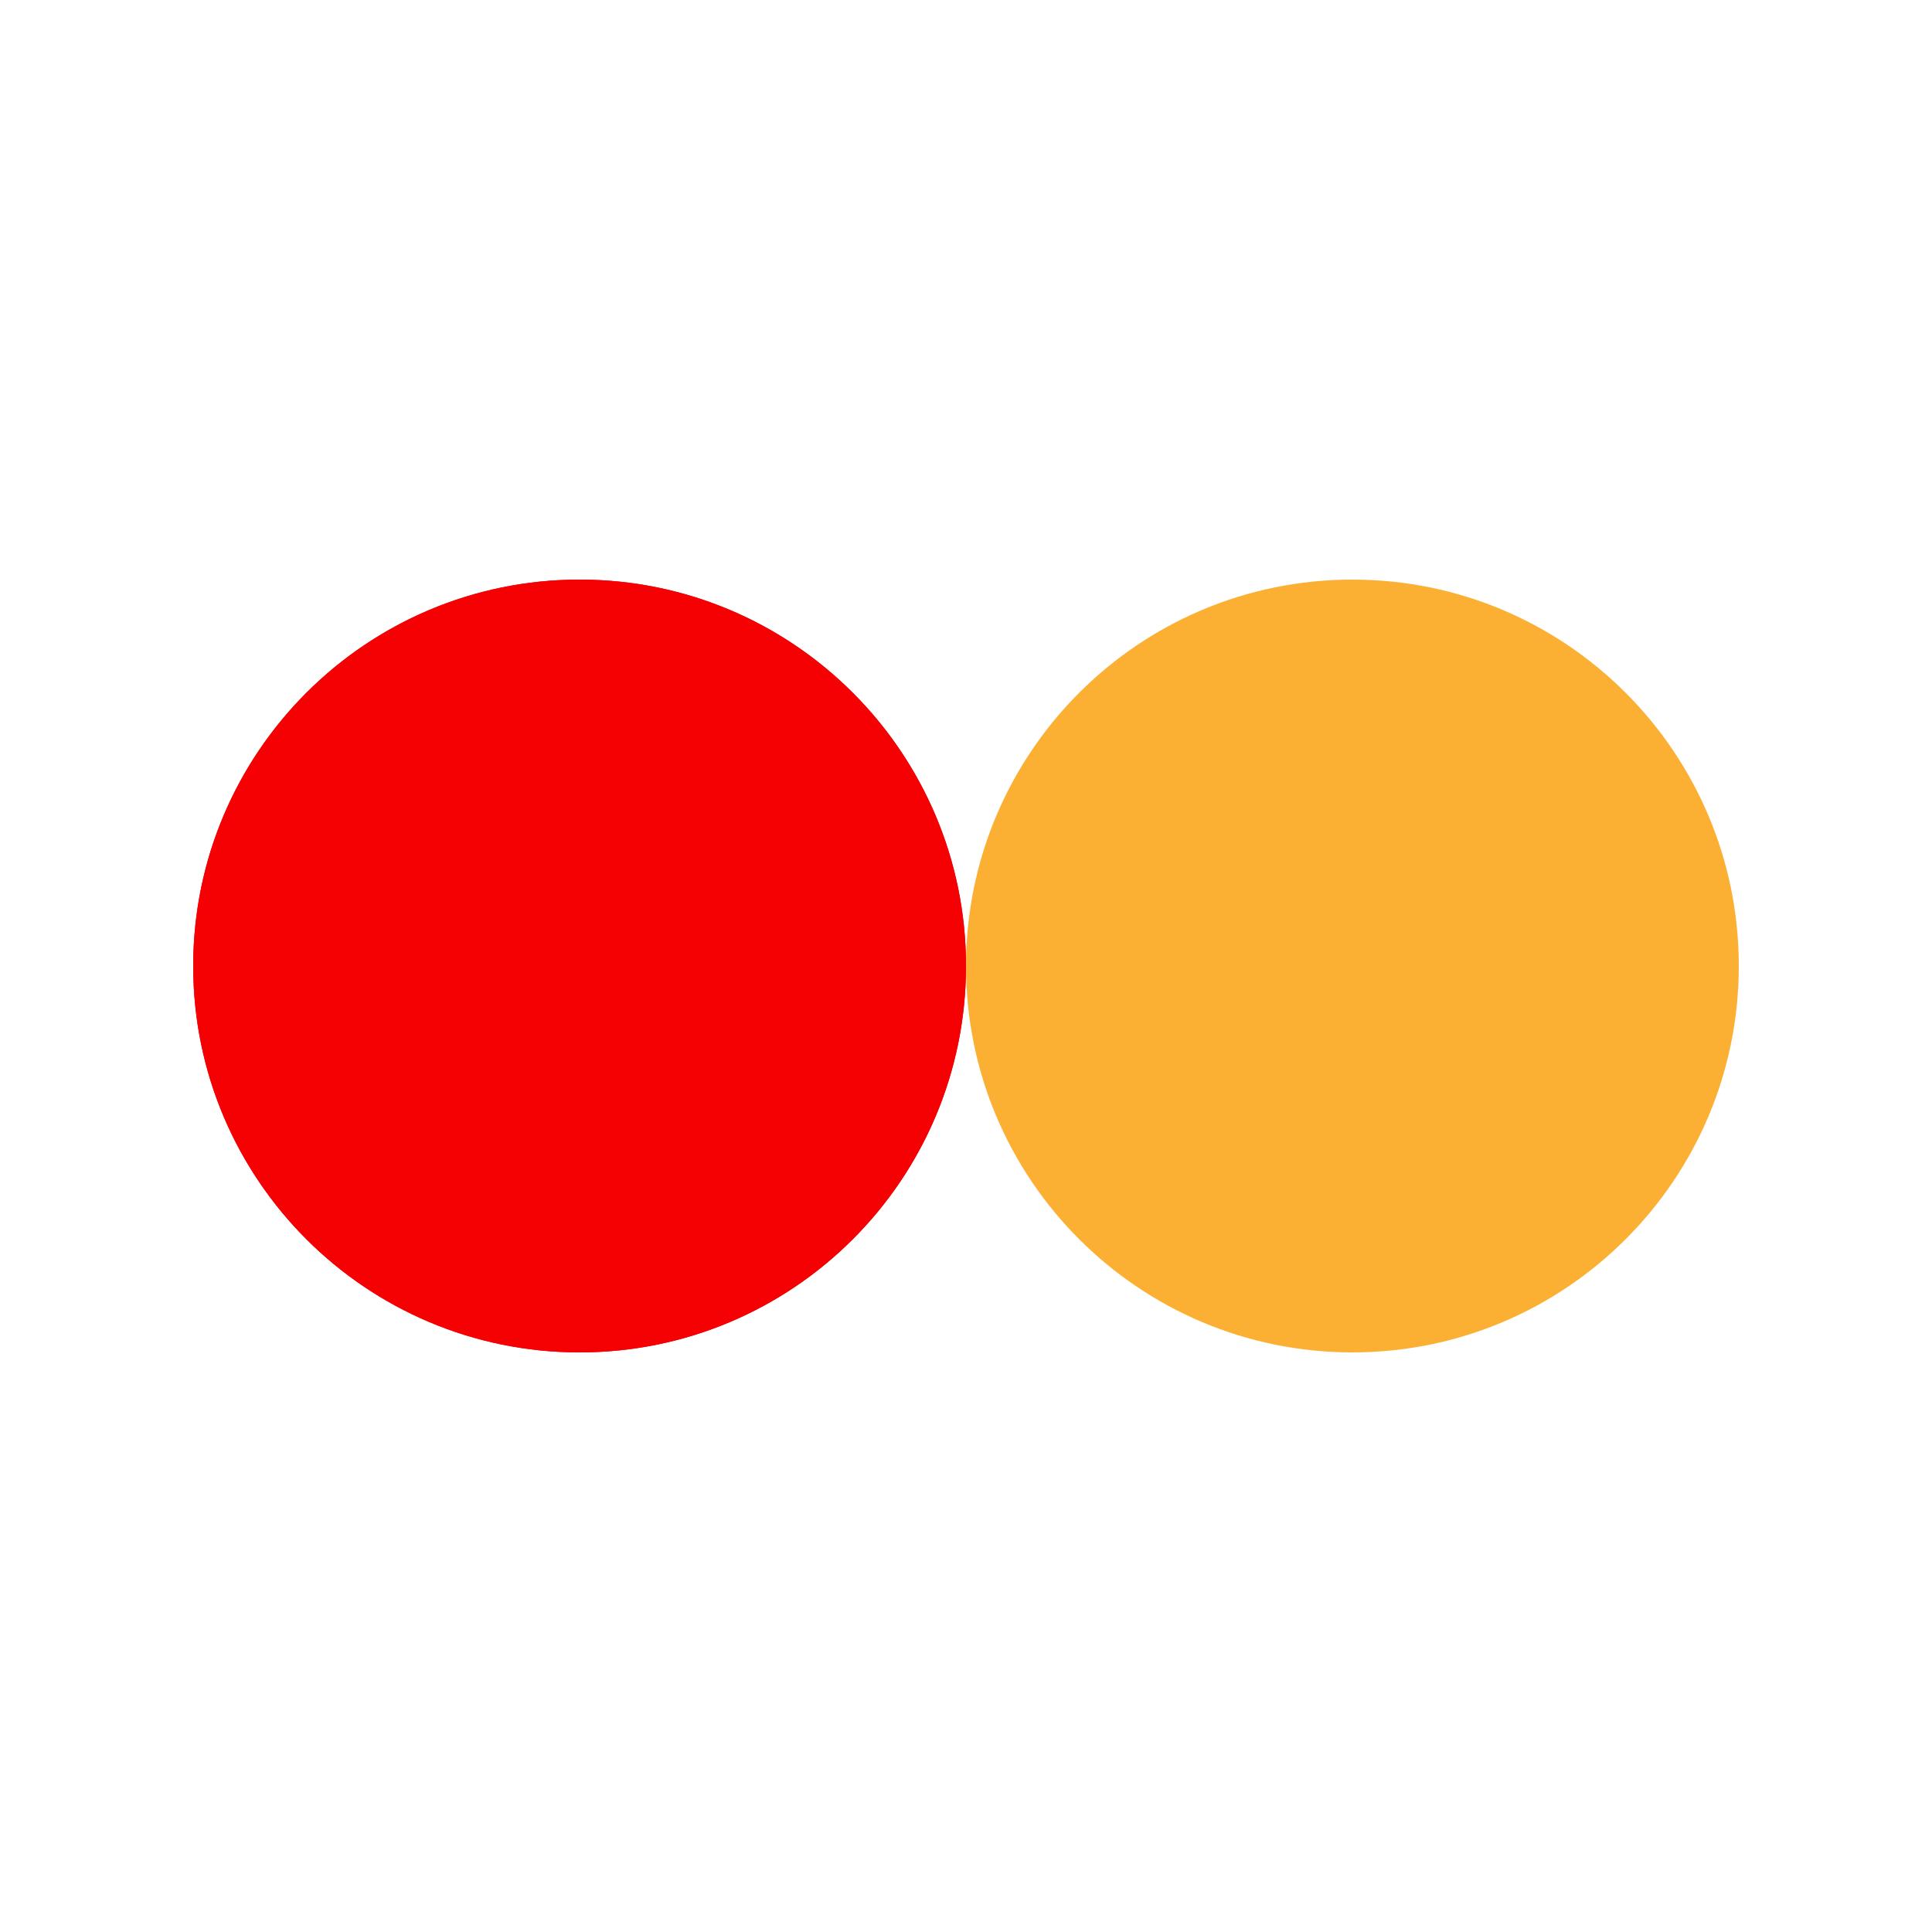
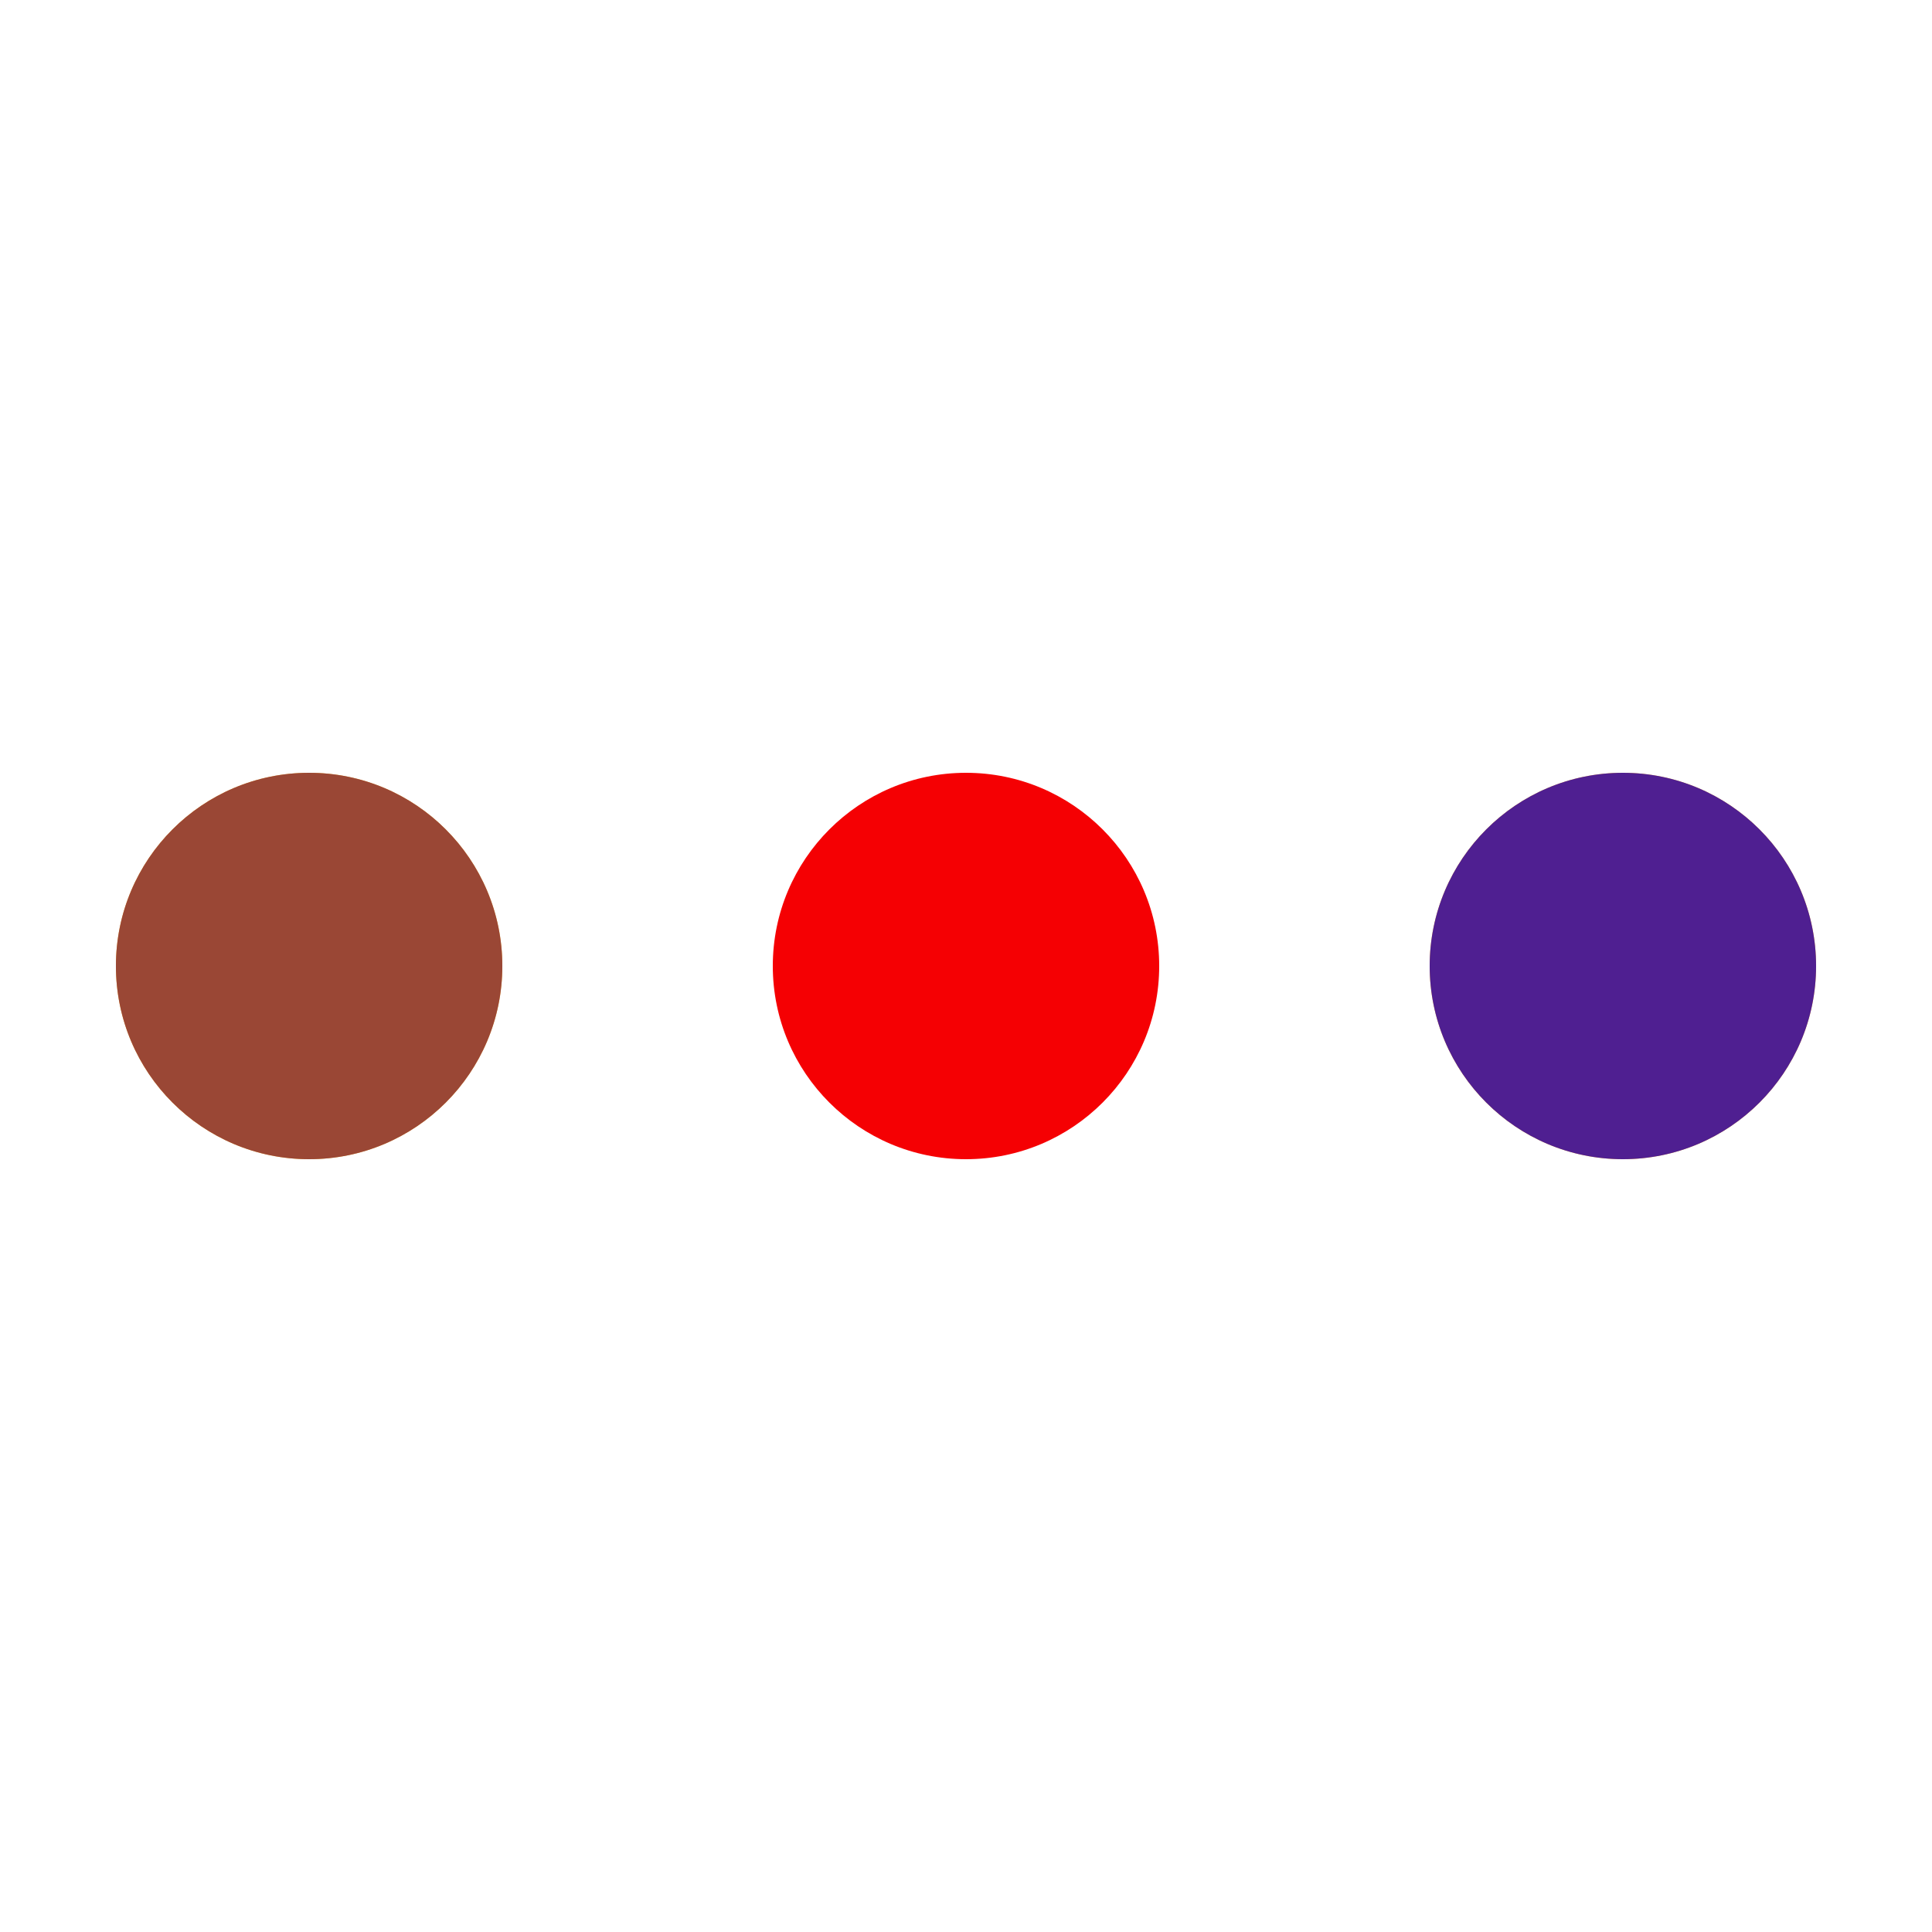
- <svg xmlns="http://www.w3.org/2000/svg" style="margin: auto; background: rgb(241, 242, 243); display: block; shape-rendering: auto;" width="200px" height="200px" viewBox="0 0 100 100" preserveAspectRatio="xMidYMid">
-   <circle cx="30" cy="50" fill="#f50003" r="20">
-     <animate attributeName="cx" repeatCount="indefinite" dur="1s" keyTimes="0;0.5;1" values="30;70;30" begin="-0.5s" />
+ <svg xmlns="http://www.w3.org/2000/svg" style="margin: auto; background: none; display: block; shape-rendering: auto;" width="265px" height="265px" viewBox="0 0 100 100" preserveAspectRatio="xMidYMid">
+   <circle cx="84" cy="50" r="10" fill="#fbb034">
+     <animate attributeName="r" repeatCount="indefinite" dur="0.806s" calcMode="spline" keyTimes="0;1" values="12;0" keySplines="0 0.5 0.5 1" begin="0s" />
+     <animate attributeName="fill" repeatCount="indefinite" dur="3.226s" calcMode="discrete" keyTimes="0;0.25;0.5;0.75;1" values="#fbb034;#9a4735;#4f1f91;#f50003;#fbb034" begin="0s" />
  </circle>
-   <circle cx="70" cy="50" fill="#fbb034" r="20">
-     <animate attributeName="cx" repeatCount="indefinite" dur="1s" keyTimes="0;0.5;1" values="30;70;30" begin="0s" />
+   <circle cx="16" cy="50" r="10" fill="#fbb034">
+     <animate attributeName="r" repeatCount="indefinite" dur="3.226s" calcMode="spline" keyTimes="0;0.25;0.5;0.75;1" values="0;0;12;12;12" keySplines="0 0.5 0.5 1;0 0.5 0.5 1;0 0.5 0.5 1;0 0.5 0.5 1" begin="0s" />
+     <animate attributeName="cx" repeatCount="indefinite" dur="3.226s" calcMode="spline" keyTimes="0;0.25;0.5;0.75;1" values="16;16;16;50;84" keySplines="0 0.5 0.5 1;0 0.5 0.5 1;0 0.5 0.5 1;0 0.5 0.5 1" begin="0s" />
  </circle>
-   <circle cx="30" cy="50" fill="#f50003" r="20">
-     <animate attributeName="cx" repeatCount="indefinite" dur="1s" keyTimes="0;0.5;1" values="30;70;30" begin="-0.5s" />
-     <animate attributeName="fill-opacity" values="0;0;1;1" calcMode="discrete" keyTimes="0;0.499;0.5;1" dur="1s" repeatCount="indefinite" />
+   <circle cx="50" cy="50" r="10" fill="#f50003">
+     <animate attributeName="r" repeatCount="indefinite" dur="3.226s" calcMode="spline" keyTimes="0;0.25;0.5;0.75;1" values="0;0;12;12;12" keySplines="0 0.5 0.5 1;0 0.5 0.5 1;0 0.5 0.5 1;0 0.5 0.5 1" begin="-0.806s" />
+     <animate attributeName="cx" repeatCount="indefinite" dur="3.226s" calcMode="spline" keyTimes="0;0.25;0.5;0.75;1" values="16;16;16;50;84" keySplines="0 0.5 0.5 1;0 0.5 0.5 1;0 0.5 0.5 1;0 0.5 0.5 1" begin="-0.806s" />
+   </circle>
+   <circle cx="84" cy="50" r="10" fill="#4f1f91">
+     <animate attributeName="r" repeatCount="indefinite" dur="3.226s" calcMode="spline" keyTimes="0;0.25;0.5;0.75;1" values="0;0;12;12;12" keySplines="0 0.5 0.5 1;0 0.5 0.5 1;0 0.5 0.5 1;0 0.5 0.5 1" begin="-1.613s" />
+     <animate attributeName="cx" repeatCount="indefinite" dur="3.226s" calcMode="spline" keyTimes="0;0.25;0.5;0.75;1" values="16;16;16;50;84" keySplines="0 0.5 0.5 1;0 0.5 0.5 1;0 0.5 0.5 1;0 0.5 0.5 1" begin="-1.613s" />
+   </circle>
+   <circle cx="16" cy="50" r="10" fill="#9a4735">
+     <animate attributeName="r" repeatCount="indefinite" dur="3.226s" calcMode="spline" keyTimes="0;0.25;0.5;0.75;1" values="0;0;12;12;12" keySplines="0 0.5 0.5 1;0 0.5 0.5 1;0 0.5 0.5 1;0 0.5 0.5 1" begin="-2.419s" />
+     <animate attributeName="cx" repeatCount="indefinite" dur="3.226s" calcMode="spline" keyTimes="0;0.25;0.5;0.75;1" values="16;16;16;50;84" keySplines="0 0.5 0.5 1;0 0.5 0.5 1;0 0.5 0.5 1;0 0.5 0.5 1" begin="-2.419s" />
  </circle>
</svg>
